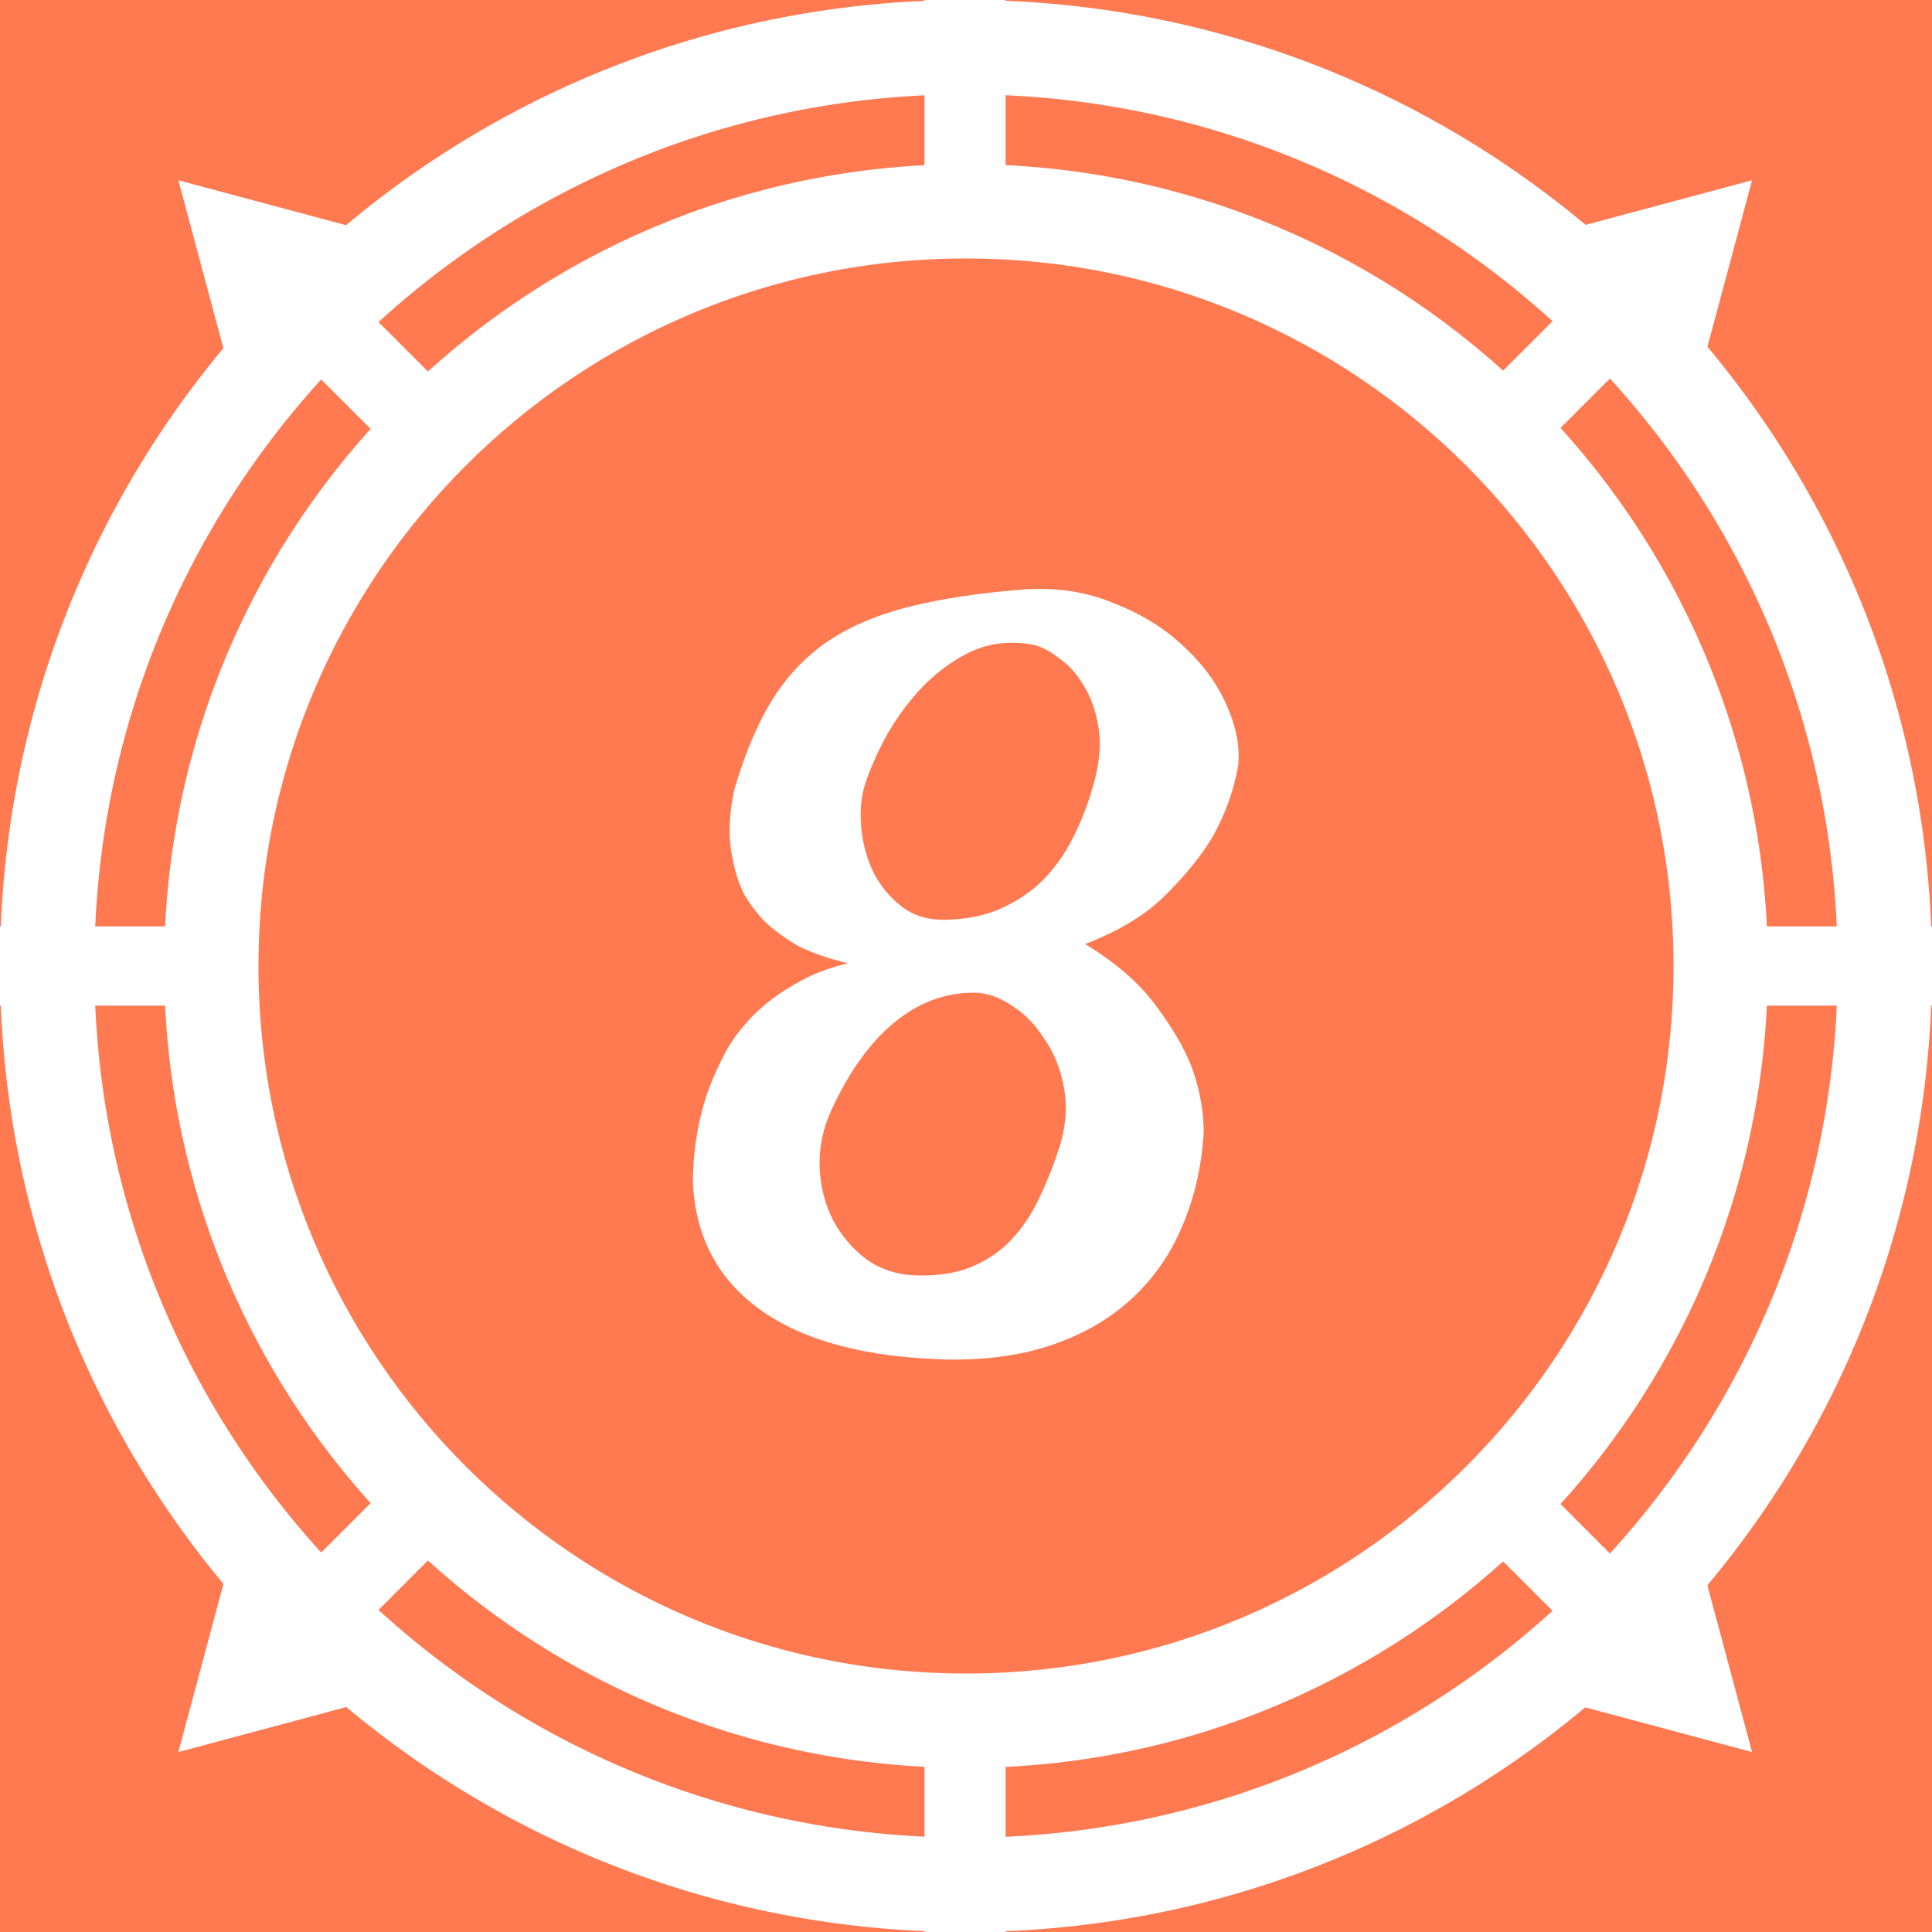
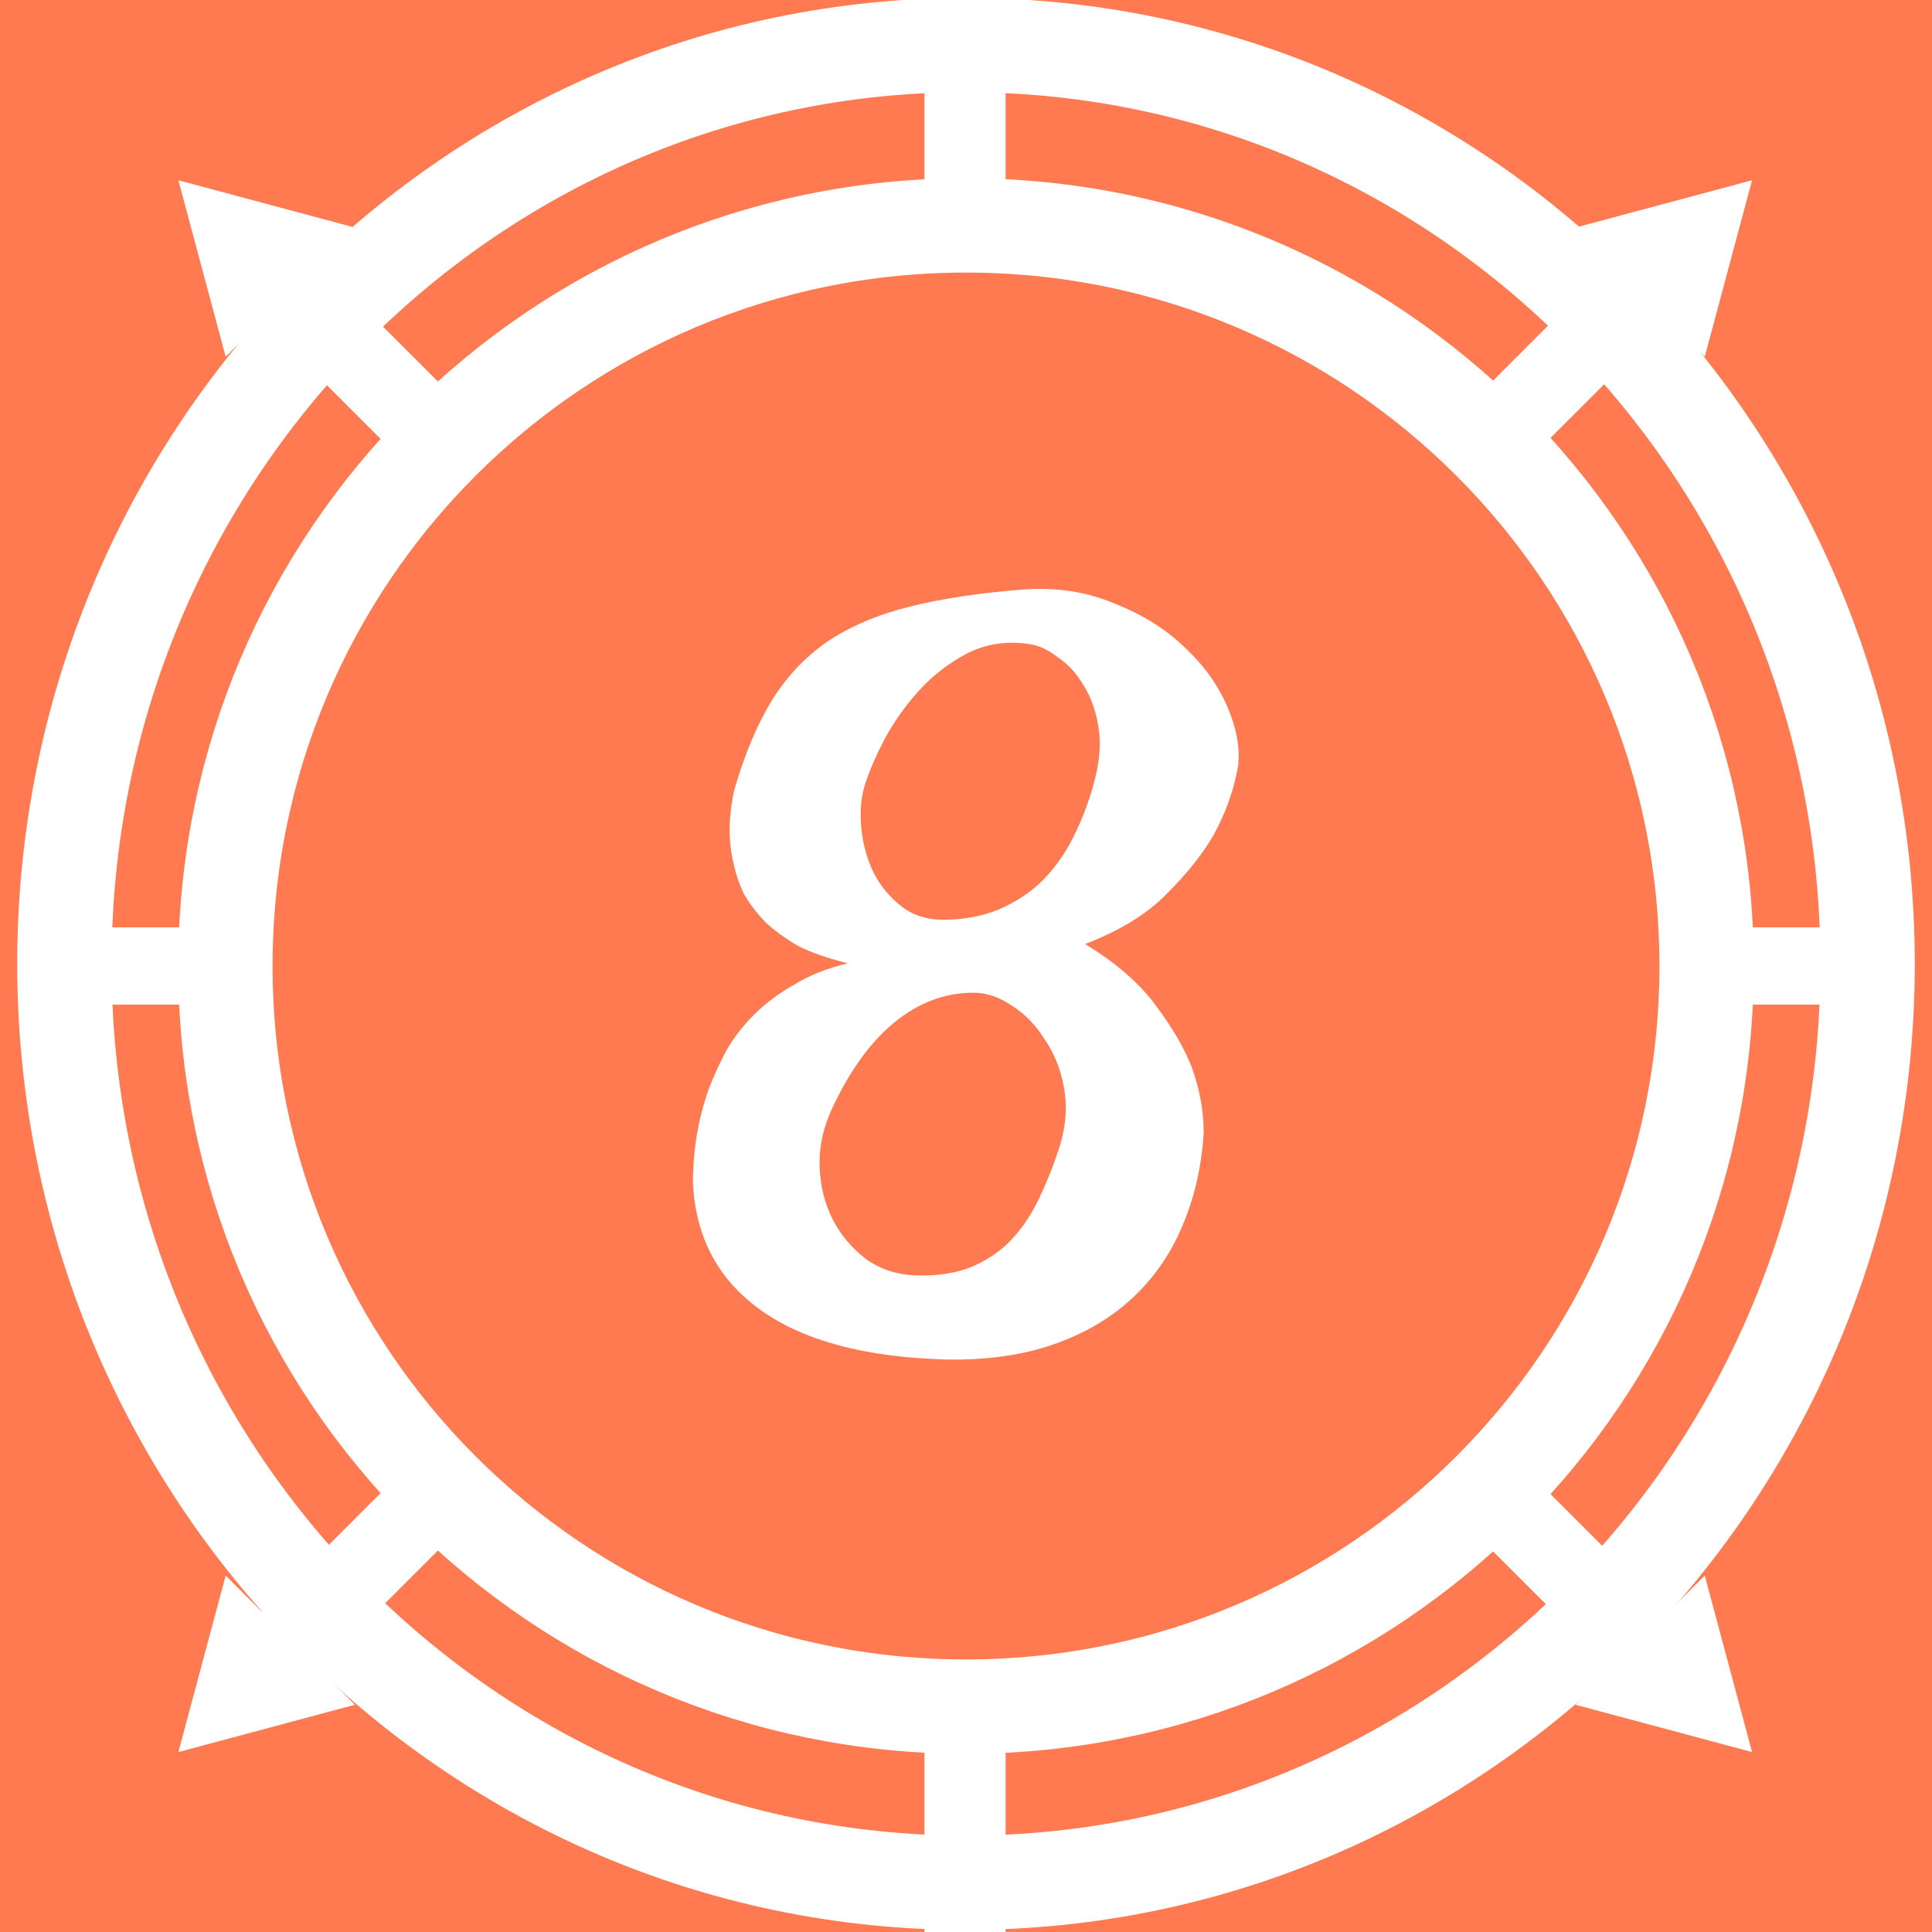
<svg xmlns="http://www.w3.org/2000/svg" width="300" height="300" viewBox="0 0 300 300" fill="none">
  <g clip-path="url(#clip0_912_551)">
    <path d="M300 0H0V300H300V0Z" fill="#FF7951" />
-     <path d="M267.188 150C267.188 85.277 214.723 32.812 150 32.812C85.277 32.812 32.812 85.277 32.812 150C32.812 214.723 85.277 267.188 150 267.188C214.723 267.188 267.188 214.723 267.188 150Z" stroke="white" stroke-width="14.649" />
-     <path d="M292.676 150C292.676 71.203 228.797 7.324 150 7.324C71.203 7.324 7.324 71.203 7.324 150C7.324 228.797 71.203 292.676 150 292.676C228.797 292.676 292.676 228.797 292.676 150Z" stroke="white" stroke-width="14.649" />
+     <path d="M290 149.676C290 70.879 227.319 7 150 7C72.681 7 10 70.879 10 149.676C10 228.473 72.681 292.352 150 292.352C227.319 292.352 290 228.473 290 149.676Z" stroke="white" stroke-width="14.649" />
    <path d="M143.555 0H156.152V28.711H143.555V0Z" fill="white" />
    <path d="M143.555 271.289H156.152V300H143.555V271.289Z" fill="white" />
-     <path d="M300 143.848V156.152H270.996V143.848H300Z" fill="white" />
-     <path d="M28.418 143.848V156.152H0V143.848H28.418Z" fill="white" />
+     <path d="M297 144V156H271V144H297Z" fill="white" />
+     <path d="M28 144V156H3V144H28Z" fill="white" />
    <path d="M260.375 251.613L251.465 260.52L231.164 240.219L240.07 231.309L260.375 251.613Z" fill="white" />
    <path d="M68.543 59.781L59.637 68.691L39.332 48.387L48.242 39.48L68.543 59.781Z" fill="white" />
    <path d="M251.465 39.48L260.375 48.387L240.07 68.691L231.164 59.781L251.465 39.48Z" fill="white" />
    <path d="M59.637 231.309L68.543 240.219L48.242 260.52L39.332 251.613L59.637 231.309Z" fill="white" />
    <path d="M272.059 27.992L264.715 55.398L244.648 35.336L272.059 27.992Z" fill="white" />
    <path d="M27.699 272.059L35.043 244.648L55.105 264.715L27.699 272.059Z" fill="white" />
    <path d="M27.699 27.992L35.043 55.398L55.105 35.336L27.699 27.992Z" fill="white" />
    <path d="M272.059 272.059L264.715 244.648L244.648 264.715L272.059 272.059Z" fill="white" />
-     <path d="M159.215 91.515C164.25 91.198 168.867 91.933 173.062 93.718C177.363 95.398 180.98 97.651 183.918 100.484C186.855 103.21 189.059 106.253 190.527 109.612C191.996 112.968 192.574 116.062 192.258 118.894C191.629 122.566 190.371 126.132 188.484 129.597C186.805 132.53 184.391 135.573 181.242 138.722C178.203 141.87 173.953 144.491 168.5 146.589C173.324 149.527 176.996 152.726 179.512 156.187C182.031 159.546 183.867 162.691 185.02 165.628C186.281 169.093 186.91 172.499 186.91 175.859C186.594 181.105 185.492 185.929 183.605 190.335C181.82 194.636 179.25 198.359 175.895 201.507C172.535 204.655 168.445 207.066 163.621 208.745C158.793 210.425 153.289 211.21 147.098 211.105C134.613 210.792 125.016 208.273 118.301 203.554C111.586 198.831 108.02 192.222 107.602 183.726C107.602 178.48 108.441 173.55 110.117 168.933C110.852 167.046 111.746 165.105 112.793 163.112C113.949 161.12 115.363 159.284 117.043 157.605C118.824 155.82 120.926 154.249 123.336 152.882C125.75 151.413 128.531 150.312 131.676 149.577C128.633 148.843 126.062 147.952 123.965 146.905C121.973 145.749 120.242 144.491 118.773 143.128C117.41 141.659 116.309 140.191 115.469 138.722C114.734 137.148 114.211 135.573 113.895 133.999C113.055 130.538 113.109 126.71 114.055 122.515C115.625 117.163 117.516 112.652 119.719 108.98C122.027 105.206 124.91 102.109 128.371 99.698C131.937 97.284 136.238 95.448 141.277 94.191C146.312 92.933 152.289 92.038 159.215 91.515ZM134.352 121.726C133.723 123.616 133.512 125.82 133.723 128.335C133.934 130.855 134.562 133.214 135.609 135.417C136.66 137.515 138.129 139.3 140.016 140.769C141.906 142.237 144.266 142.917 147.098 142.812C150.559 142.706 153.551 142.027 156.066 140.769C158.691 139.507 160.895 137.882 162.676 135.89C164.461 133.898 165.93 131.64 167.082 129.124C168.34 126.499 169.336 123.722 170.07 120.784C170.805 117.847 170.965 115.171 170.543 112.757C170.125 110.241 169.336 108.089 168.184 106.308C167.133 104.523 165.824 103.109 164.25 102.058C162.781 100.905 161.312 100.222 159.844 100.011C156.383 99.487 153.184 99.96 150.246 101.429C147.414 102.898 144.895 104.839 142.691 107.249C140.594 109.558 138.809 112.077 137.34 114.804C135.977 117.425 134.98 119.734 134.352 121.726ZM129.16 172.237C127.797 175.175 127.164 178.167 127.27 181.206C127.375 184.144 128.059 186.874 129.316 189.39C130.574 191.804 132.305 193.847 134.508 195.527C136.711 197.101 139.281 197.941 142.219 198.046C145.473 198.152 148.305 197.73 150.719 196.784C153.234 195.737 155.332 194.32 157.012 192.538C158.793 190.648 160.262 188.445 161.418 185.929C162.676 183.308 163.777 180.472 164.723 177.433C165.563 174.39 165.719 171.503 165.195 168.777C164.668 165.945 163.672 163.48 162.203 161.382C160.84 159.179 159.16 157.448 157.168 156.187C155.176 154.823 153.184 154.144 151.188 154.144C146.68 154.144 142.535 155.718 138.758 158.862C135.086 161.905 131.887 166.362 129.16 172.237Z" fill="white" />
+     <path d="M159.215 91.515C164.25 91.198 168.867 91.933 173.062 93.718C177.363 95.398 180.98 97.651 183.918 100.484C186.855 103.21 189.059 106.253 190.527 109.612C191.996 112.968 192.574 116.062 192.258 118.894C191.629 122.566 190.371 126.132 188.484 129.597C186.805 132.53 184.391 135.573 181.242 138.722C178.203 141.87 173.953 144.491 168.5 146.589C173.324 149.527 176.996 152.726 179.512 156.187C182.031 159.546 183.867 162.691 185.02 165.628C186.281 169.093 186.91 172.499 186.91 175.859C186.594 181.105 185.492 185.929 183.605 190.335C181.82 194.636 179.25 198.359 175.895 201.507C172.535 204.655 168.445 207.066 163.621 208.745C158.793 210.425 153.289 211.21 147.098 211.105C134.613 210.792 125.016 208.273 118.301 203.554C111.586 198.831 108.02 192.222 107.602 183.726C107.602 178.48 108.441 173.55 110.117 168.933C110.852 167.046 111.746 165.105 112.793 163.112C113.949 161.12 115.363 159.284 117.043 157.605C118.824 155.82 120.926 154.249 123.336 152.882C125.75 151.413 128.531 150.312 131.676 149.577C128.633 148.843 126.062 147.952 123.965 146.905C121.973 145.749 120.242 144.491 118.773 143.128C117.41 141.659 116.309 140.191 115.469 138.722C114.734 137.148 114.211 135.573 113.895 133.999C113.055 130.538 113.109 126.71 114.055 122.515C115.625 117.163 117.516 112.652 119.719 108.98C122.027 105.206 124.91 102.109 128.371 99.698C131.938 97.284 136.238 95.448 141.277 94.191C146.312 92.933 152.289 92.038 159.215 91.515ZM134.352 121.726C133.723 123.616 133.512 125.82 133.723 128.335C133.934 130.855 134.562 133.214 135.609 135.417C136.66 137.515 138.129 139.3 140.016 140.769C141.906 142.237 144.266 142.917 147.098 142.812C150.559 142.706 153.551 142.027 156.066 140.769C158.691 139.507 160.895 137.882 162.676 135.89C164.461 133.898 165.93 131.64 167.082 129.124C168.34 126.499 169.336 123.722 170.07 120.784C170.805 117.847 170.965 115.171 170.543 112.757C170.125 110.241 169.336 108.089 168.184 106.308C167.133 104.523 165.824 103.109 164.25 102.058C162.781 100.905 161.312 100.222 159.844 100.011C156.383 99.487 153.184 99.96 150.246 101.429C147.414 102.898 144.895 104.839 142.691 107.249C140.594 109.558 138.809 112.077 137.34 114.804C135.977 117.425 134.98 119.734 134.352 121.726ZM129.16 172.237C127.797 175.175 127.164 178.167 127.27 181.206C127.375 184.144 128.059 186.874 129.316 189.39C130.574 191.804 132.305 193.847 134.508 195.527C136.711 197.101 139.281 197.941 142.219 198.046C145.473 198.152 148.305 197.73 150.719 196.784C153.234 195.737 155.332 194.32 157.012 192.538C158.793 190.648 160.262 188.445 161.418 185.929C162.676 183.308 163.777 180.472 164.723 177.433C165.562 174.39 165.719 171.503 165.195 168.777C164.668 165.945 163.672 163.48 162.203 161.382C160.84 159.179 159.16 157.448 157.168 156.187C155.176 154.823 153.184 154.144 151.188 154.144C146.68 154.144 142.535 155.718 138.758 158.862C135.086 161.905 131.887 166.362 129.16 172.237Z" fill="white" />
+     <path d="M265 150C265 86.486 213.514 35 150 35C86.486 35 35 86.486 35 150C35 213.514 86.486 265 150 265C213.514 265 265 213.514 265 150Z" stroke="white" stroke-width="14.649" />
  </g>
  <defs>
    <clipPath id="clip0_912_551">
      <rect width="300" height="300" fill="white" />
    </clipPath>
  </defs>
</svg>
